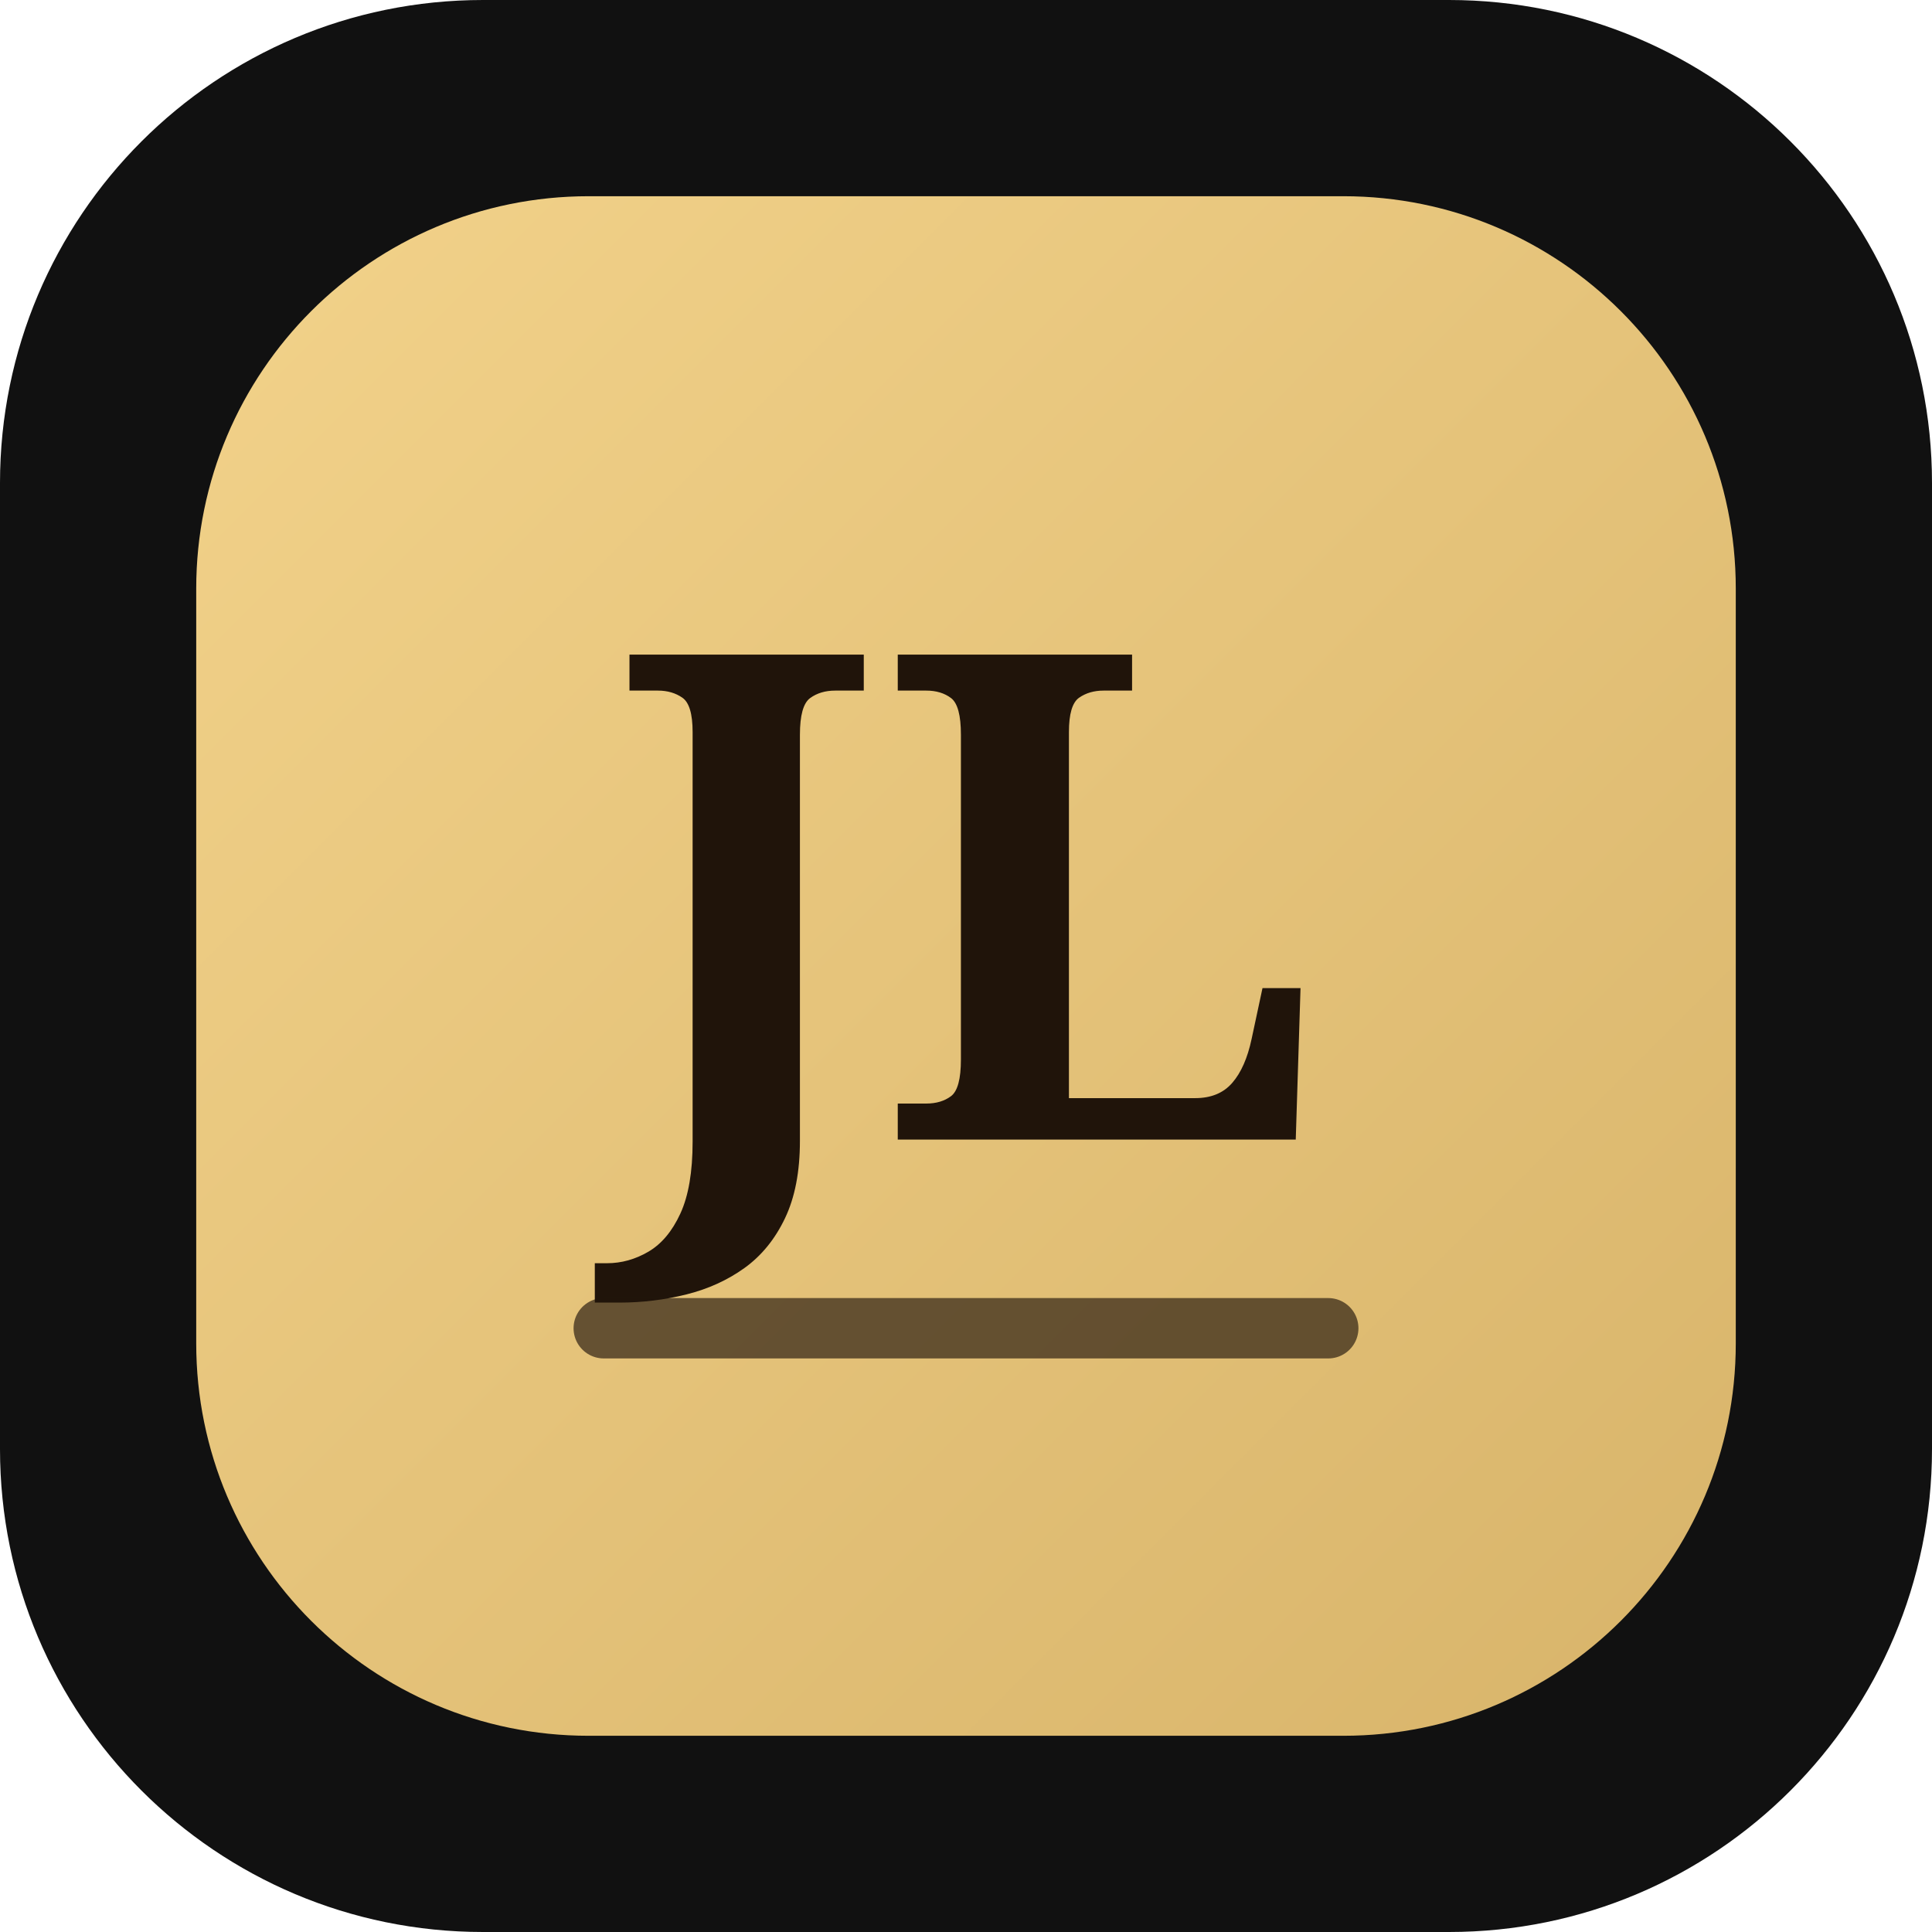
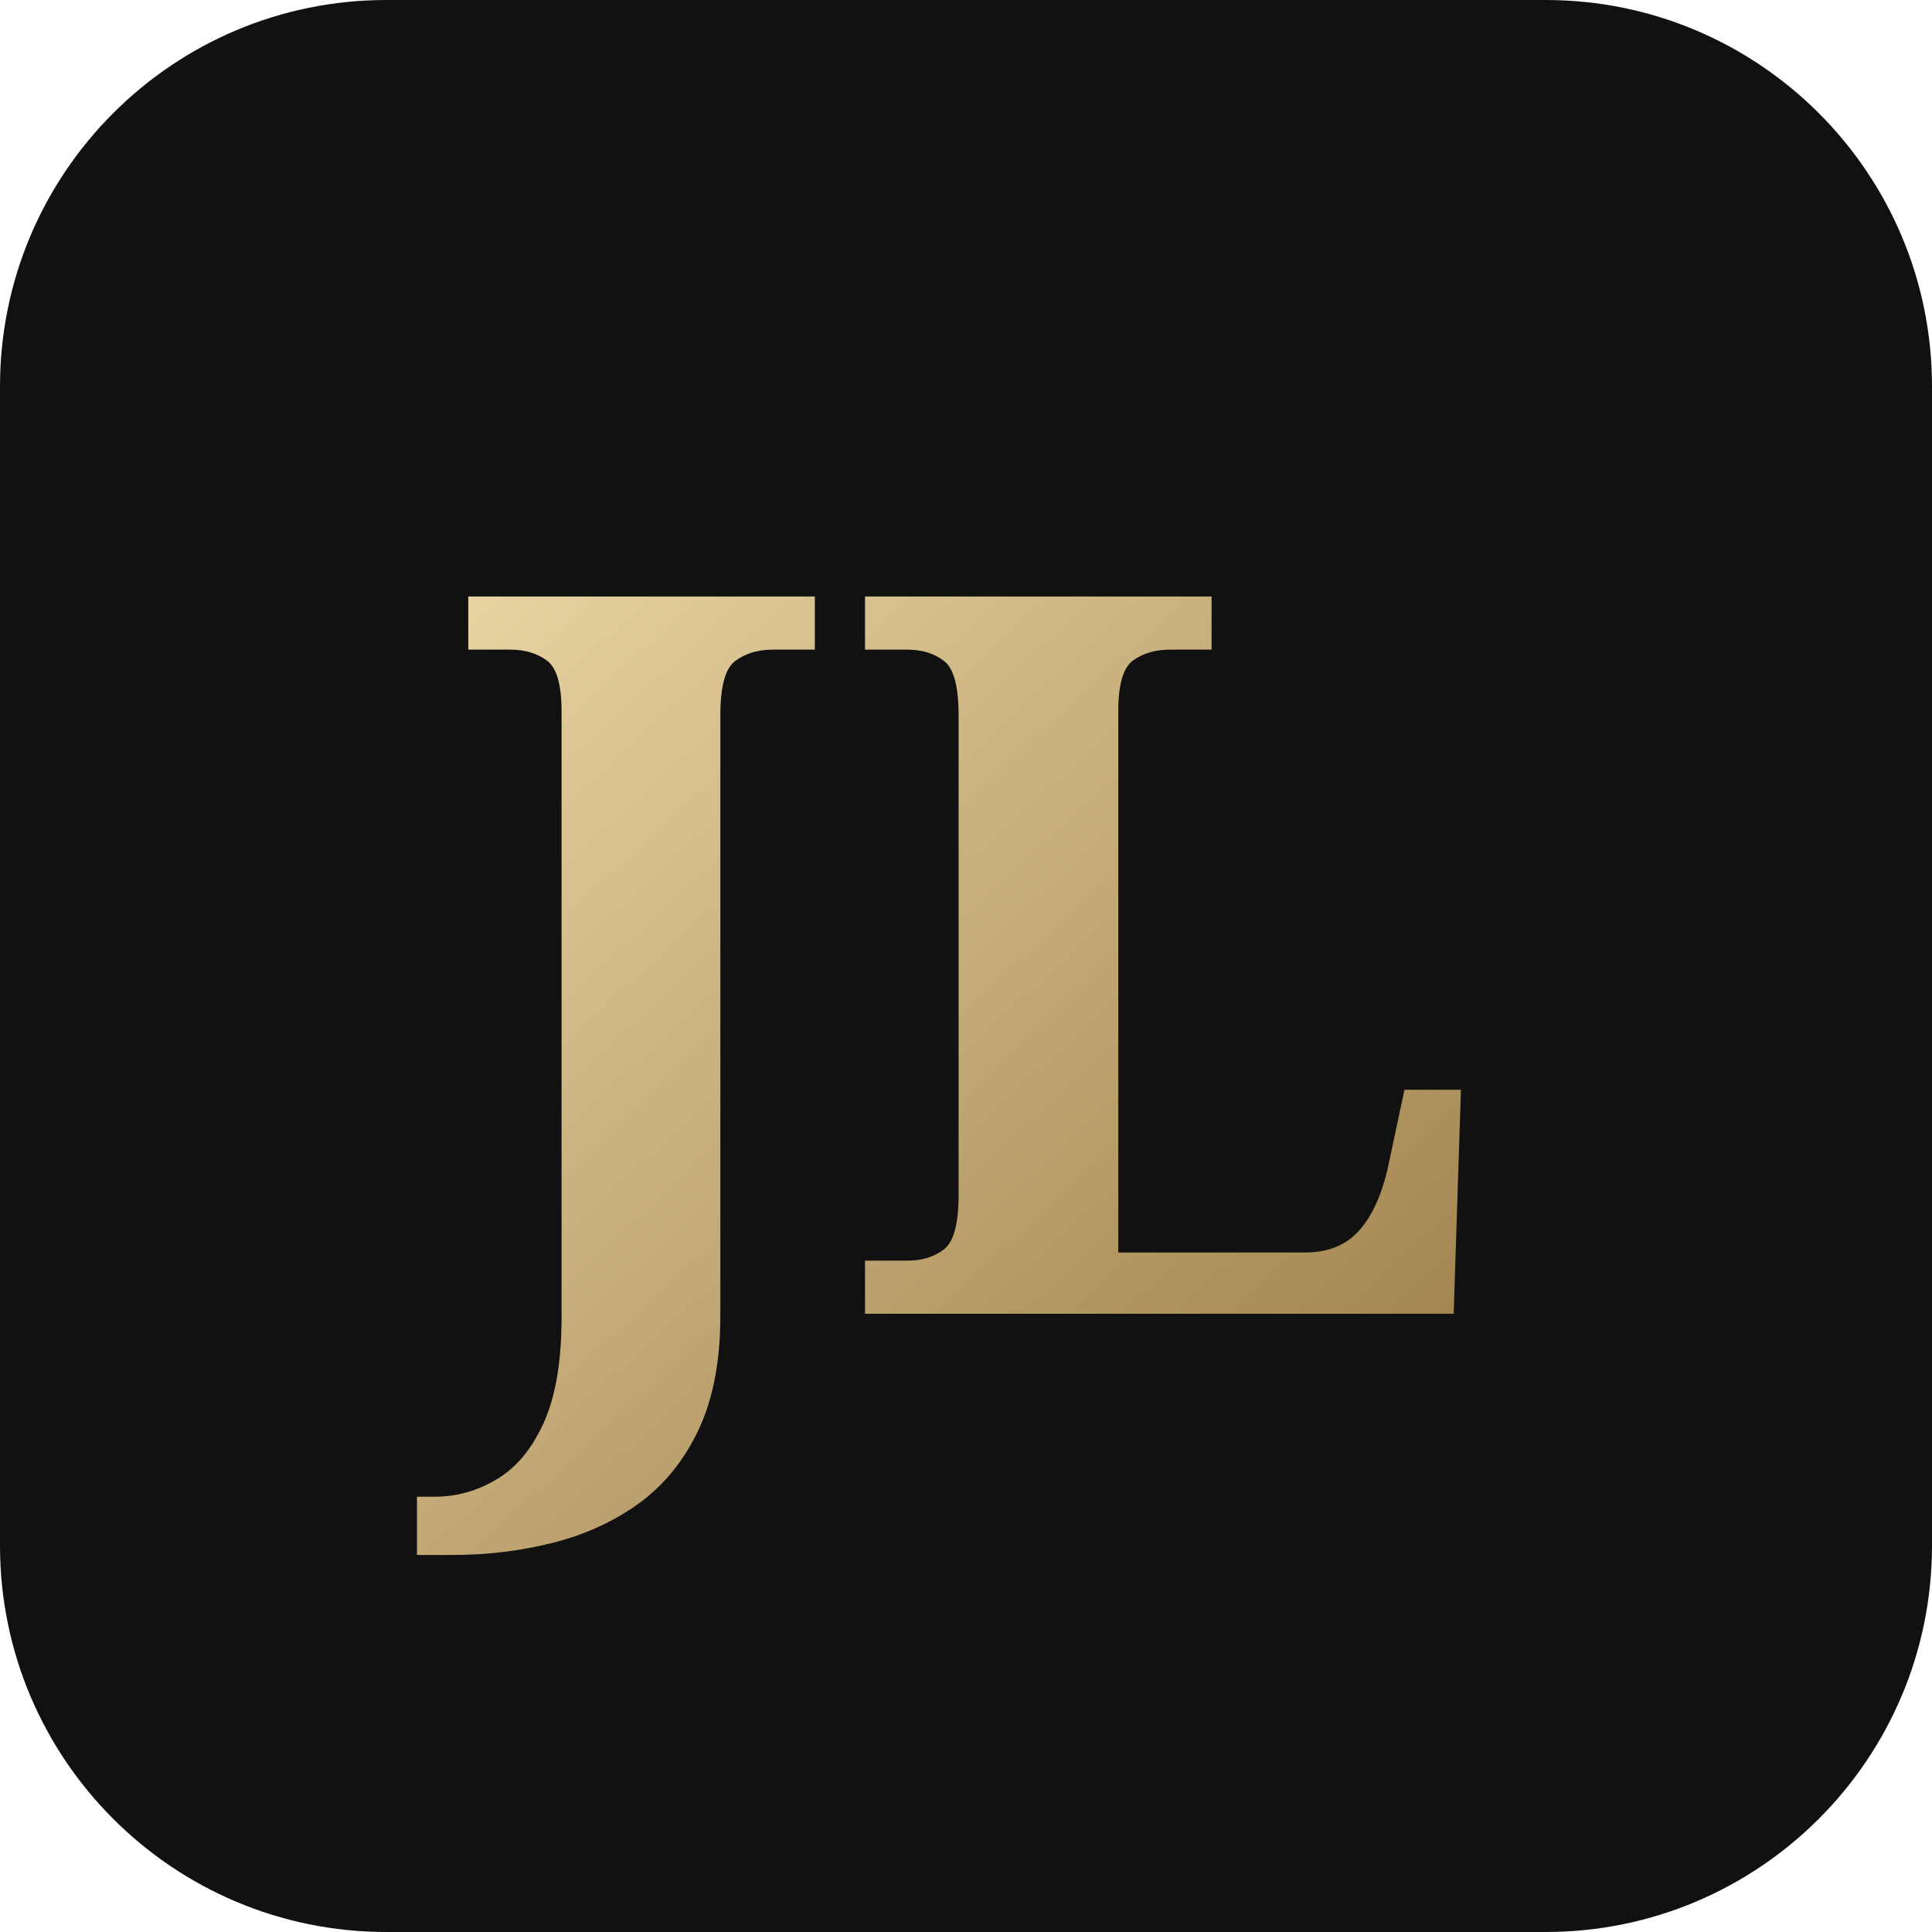
- <svg xmlns="http://www.w3.org/2000/svg" viewBox="0 0 512 512">
+ <svg xmlns="http://www.w3.org/2000/svg" viewBox="0 0 100 100">
+   <rect width="100" height="100" rx="20" fill="#111" />
+   <text x="50" y="68" text-anchor="middle" font-family="Georgia,serif" font-size="52" font-weight="bold" fill="url(#g)">JL</text>
  <defs>
    <linearGradient id="g" x1="0" y1="0" x2="1" y2="1">
-       <stop offset="0" stop-color="#f2d28a" />
-       <stop offset="1" stop-color="#d8b46a" />
+       <stop offset="0%" stop-color="#e8d5a3" />
+       <stop offset="100%" stop-color="#9a7a45" />
    </linearGradient>
  </defs>
-   <rect width="512" height="512" rx="128" fill="#111111" />
-   <rect x="52" y="52" width="408" height="408" rx="104" fill="url(#g)" />
-   <text x="256" y="302" text-anchor="middle" font-family="Georgia, serif" font-size="180" font-weight="700" fill="#20140a">JL</text>
-   <path d="M160 352h192" stroke="#20140a" stroke-width="16" stroke-linecap="round" opacity=".65" />
</svg>
